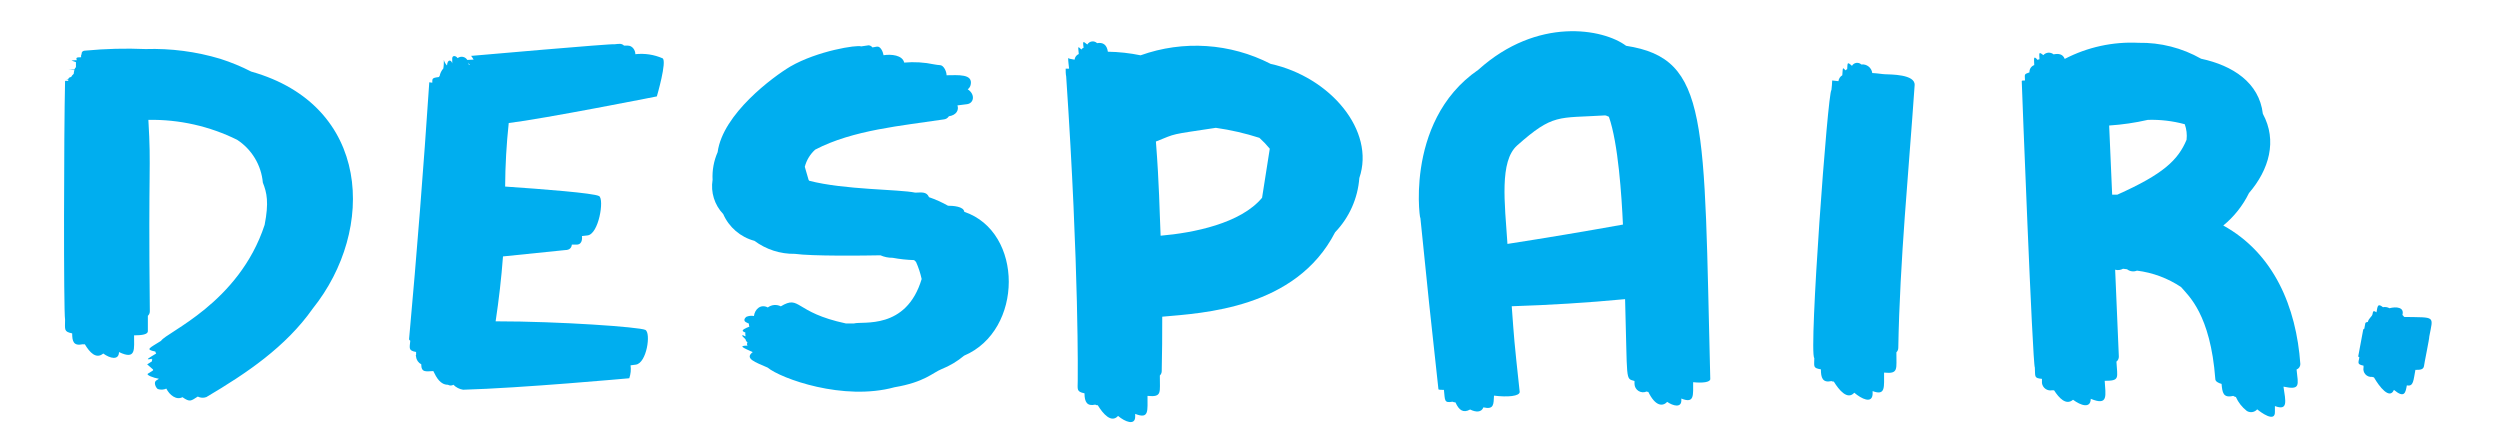
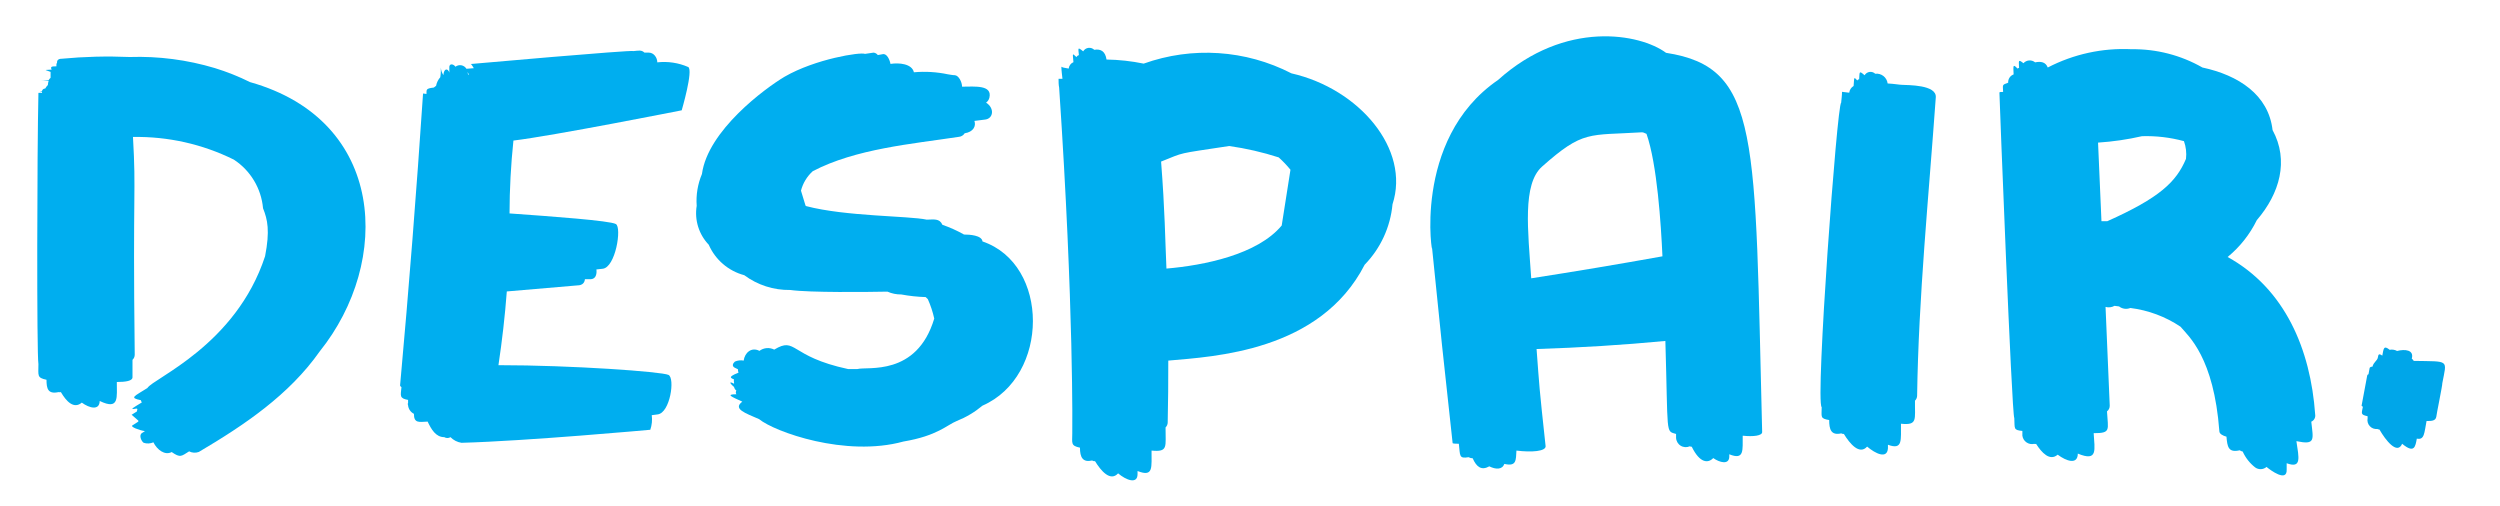
- <svg xmlns="http://www.w3.org/2000/svg" id="INDEX" viewBox="0 0 292 52">
+ <svg xmlns="http://www.w3.org/2000/svg" id="INDEX" viewBox="0 0 257 52">
  <defs>
    <style>.cls-1{fill:#00a6e9;}.cls-2{fill:#00aeef;}</style>
  </defs>
-   <path class="cls-1" d="M275.58,41.71c-.13.71-.29.83.48,1l0,.21a.92.92,0,0,0,1,1.1.76.76,0,0,0,.22.06c.63,1.1,1.83,2.63,2.33,1.46,1.27,1.05,1.36.27,1.51-.53.8.17.76-.6,1-1.81.5,0,.92,0,1-.43,0-.16.65-3.3.62-3.46.46-2.47.8-2.22-2.94-2.29a.67.67,0,0,0-.2-.23c.26-.91-.71-1-1.51-.79a1.12,1.12,0,0,0-.76-.12c-.63-.5-.62-.12-.76.6-.39-.27-.4-.1-.46.21s-.43.45-.55.92c-.16,0-.28.08-.29.14l-.12.65c-.07,0-.12.07-.13.12l-.58,3.11s.06.08.16.12" />
-   <path class="cls-2" d="M189.93,5.35c-2.67-2-10.35-3.42-17.25,2.79-9,6.17-6.64,18.78-6.79,17.21q1,10.07,2.12,20.12c0,.05.29.07.64.07.14,1.24,0,1.55,1,1.38A.84.84,0,0,0,170,47c.4.91.91,1.28,1.71.83.66.33,1.32.36,1.55-.25,1.26.29,1.18-.37,1.24-1.37,1.6.2,3,.07,3-.44-.69-6.36-.63-6-.93-10,4.42-.14,8.84-.41,13.24-.83.29,9.79,0,9.23,1.1,9.56v.35a1,1,0,0,0,1.41.88c.19.08.14,0,.21.06.83,1.69,1.68,1.7,2.2,1.15.68.47,1.62.71,1.65-.13v-.26c1.58.64,1.36-.44,1.38-1.91,1.11.12,2,0,2-.37C199,14,199.66,6.85,189.93,5.35ZM177.19,17c4.24-3.76,4.77-3.18,10.27-3.52.17,0,.3.11.46.16,1.09,3.1,1.49,9.27,1.64,12.59q-6.73,1.21-13.49,2.26C175.74,23.64,175.14,18.85,177.19,17Z" />
-   <path class="cls-2" d="M59.42,14.37c4.08-.49,17.3-3.11,17.3-3.11s1.21-4.13.67-4.45a6.22,6.22,0,0,0-3.18-.48c0-.49-.36-1-.87-1l-.45,0c-.31-.3-.62-.2-1.11-.16C71.55,5.07,55.28,6.51,55,6.53c.06,0,.17.19.32.43L54.58,7a.77.77,0,0,0-1.13-.21c-.18-.27-.59-.37-.63,0,0,.2,0,.41,0,.61h0c-.1-.42-.55-.53-.61.25l0,0,0,0A1.54,1.54,0,0,1,51.84,7c0,.33,0,.66-.06,1a1.85,1.85,0,0,0-.43.88L51.25,9c-.85.1-.74.21-.76.66l-.35-.05q-1,15-2.36,30c0,.07.05.13.14.19-.08.88-.24,1.15.68,1.31a1.92,1.92,0,0,0,0,.34c-.08.05,0,.14,0,.22a1.09,1.09,0,0,0,.6.87c0,1,.54.84,1.41.8.38.8.84,1.6,1.71,1.6a.62.62,0,0,0,.64,0,2,2,0,0,0,1.13.58c6.69-.18,19.41-1.34,19.41-1.34a3.29,3.29,0,0,0,.15-1.51l.61-.08c1.28-.16,1.8-3.73,1.11-4.06s-9.91-1-17.48-1c.38-2.53.67-5.05.86-7.58L66,29.21c.57,0,.76-.31.79-.64l.62,0c.72-.06.56-1,.56-1l.63-.07c1.34-.11,2-4.25,1.37-4.6S63.39,22.09,59,21.79A73.62,73.62,0,0,1,59.42,14.37ZM54.86,7.59h-.09a1.81,1.81,0,0,0-.06-.27Z" />
-   <path class="cls-2" d="M29.34,8.36a23.84,23.84,0,0,0-3.61-1.49A27.35,27.35,0,0,0,17,5.73a50.75,50.75,0,0,0-7,.18c-.38,0-.49.21-.47.43-.08.05-.06.24-.06.35-.42,0-.67,0-.49.34-.06,0-.1,0-.11,0-.76.05-.58,0,0,.23v.58a.87.87,0,0,0-.18.28c-1.1.07-.87,0,0,.07a1.83,1.83,0,0,0-.08.43A1.56,1.56,0,0,0,8.3,9c-.15,0-.32.11-.33.26-.32,0-.25,0,0,.07,0,0,0,.08,0,.12a1.81,1.81,0,0,0-.37,0c-.14,6-.18,26.88,0,27.88,0,1.19-.17,1.4.83,1.61,0,.92.15,1.5,1.23,1.27a.75.75,0,0,0,.25,0c.55.94,1.32,1.78,2.15,1.08.79.58,1.82.83,1.84-.17,2.07,1,1.74-.43,1.76-1.95.94,0,1.61-.12,1.61-.48q0-.9,0-1.8a.71.71,0,0,0,.23-.53C17.31,18.71,17.68,20,17.33,14A22.47,22.47,0,0,1,27.7,16.33a6.68,6.68,0,0,1,3,5c.47,1.17.72,2.32.21,4.93-3,9.16-11.51,12.55-12.1,13.55-1.37.87-1.89,1-.67,1.25a.79.79,0,0,0,.1.23h0c-.86.54-1.45.81-.45.61h0c-.15.08-.11.06,0,.08a.66.66,0,0,0-.05.23l-.55.35s.33.3.69.6a.44.44,0,0,0,0,.1l-.61.39c-.23.14.65.49,1.29.59v0l-.31.2c-.33.21-.07.83.18,1a1.39,1.39,0,0,0,1-.05c.37.76,1.18,1.38,1.88,1,.9.63,1,.42,1.79-.07a1.25,1.25,0,0,0,1,.06c4.69-2.77,9.28-5.86,12.43-10.34C43.92,26.82,43.34,12.3,29.34,8.36Z" />
-   <path class="cls-2" d="M223.63,9.95c.09-1.3-2.86-1.24-3.48-1.28-.24,0-.83-.11-1.47-.14a1.15,1.15,0,0,0-1.28-1,.7.7,0,0,0-1.09.16c-.6-.54-.5-.32-.56.4a.28.28,0,0,0-.19.13c-.38-.4-.3-.36-.38.57a.93.93,0,0,0-.45.69L214,9.4c0,.38-.06.75-.09,1.13-.41,0-2.67,30.73-2,31.29,0,1-.19,1.16.77,1.32,0,.95.18,1.61,1.24,1.37a.45.45,0,0,0,.27.06c.61,1,1.6,2.19,2.39,1.3.86.73,2.06,1.31,2.14.18l0-.37c1.56.58,1.32-.5,1.34-2.16,1.75.18,1.41-.44,1.44-2.37a.72.72,0,0,0,.22-.51C221.9,30.39,222.93,20.17,223.63,9.95Z" />
-   <path class="cls-2" d="M148.41,7.46a19.11,19.11,0,0,0-15.19-1,20.58,20.58,0,0,0-3.82-.42c-.12-.83-.58-1.12-1.26-1a.73.73,0,0,0-1.14.16c-.61-.51-.5-.31-.44.39a.37.37,0,0,0-.25.2c-.47-.44-.38-.4-.31.52a.81.81,0,0,0-.49.66c-.4-.06-.74-.13-.75-.21,0,.42.07.84.11,1.26-.23,0-.41,0-.4,0,0,.3,0,.61.06.91,0,0,0,0,0,0,1.53,22.7,1.35,35.55,1.35,35.55,0,1-.18,1.26.79,1.46,0,1,.29,1.54,1.25,1.32a.46.46,0,0,0,.3.07c.61,1,1.58,2.13,2.37,1.25.81.69,2,1.16,2,.08,0-.11,0-.21,0-.32,1.68.67,1.42-.41,1.44-2.1,1.75.17,1.42-.4,1.44-2.38a.72.72,0,0,0,.22-.52c.05-2.12.06-4.23.06-6.35,4.68-.42,15.6-.92,20.19-9.86a10.26,10.26,0,0,0,2.83-6.34C160.66,15.27,155.39,9,148.41,7.46Zm-1,15.64c-2.49,3-8,4.1-11.85,4.43-.14-3.1-.15-5.85-.55-11,2.51-1,1.48-.76,7-1.6a30.66,30.66,0,0,1,5.09,1.17,11.29,11.29,0,0,1,1.21,1.27Z" />
-   <path class="cls-2" d="M268.68,42.53c-.47-6.67-3.09-12.93-9-16.19a11.37,11.37,0,0,0,3-3.79c2.35-2.73,3.33-6.12,1.62-9.26-.42-3.64-3.52-5.64-7.21-6.43A14.27,14.27,0,0,0,249.78,5a16.89,16.89,0,0,0-8.62,1.88c-.22-.57-.71-.65-1.3-.53a.87.87,0,0,0-1.2.09c-.58-.47-.47-.22-.45.48A.39.39,0,0,0,238,7c-.53-.58-.42-.17-.4.6l0,0a.85.85,0,0,0-.56.85c-.67.24-.54.2-.52.95-.22,0-.38,0-.38.07,0,.41,1.27,33.15,1.53,33.46.06,1.08-.12,1.23.83,1.32,0,.16,0,.33,0,.49a1,1,0,0,0,1.21.84.35.35,0,0,0,.2,0c.58.91,1.41,1.81,2.22,1.11.91.68,2.06,1.06,2.07-.11,2.1.87,1.72-.41,1.63-2.1,1.81,0,1.47-.32,1.37-2.24a.72.72,0,0,0,.28-.6c-.15-3.38-.29-6.76-.43-10.14a1.19,1.19,0,0,0,.92-.11l.47.06a1.16,1.16,0,0,0,1.16.16,11.91,11.91,0,0,1,5.15,1.92c.85,1,3.43,3.16,4,10.75,0,.27.35.46.73.56.09,1,.17,1.68,1.36,1.4a.88.88,0,0,0,.31.13,4.3,4.3,0,0,0,1.28,1.63.94.94,0,0,0,1.21-.19c.37.31,2.14,1.64,2.07.25,0-.21,0-.42,0-.63,1.55.57,1.26-.54,1-2.27,2,.42,1.73-.15,1.53-2A.68.68,0,0,0,268.68,42.53ZM250.87,14a14.73,14.73,0,0,1,4.31.51,4,4,0,0,1,.21,1.82c-1,2.37-2.7,4-8.09,6.41l-.6,0q-.17-4-.35-8.08A28.5,28.5,0,0,0,250.87,14Z" />
-   <path class="cls-2" d="M112.63,24.74c-.07-.64-1.34-.71-1.9-.71a13.4,13.4,0,0,0-2.22-1c-.3-.68-.87-.54-1.61-.53-1.88-.4-8.31-.32-12.39-1.39L94.44,21,94,19.48a4.08,4.08,0,0,1,1.21-2c4.41-2.31,10.19-2.8,15-3.53a.79.79,0,0,0,.62-.37c.88-.13,1.19-.73,1-1.27l1.11-.14c.82-.1,1-1.15.09-1.74a.87.87,0,0,0,.34-.51c.31-1.32-1.47-1.14-2.81-1.13,0-.46-.34-1.16-.75-1.18-.23,0-.46-.06-.7-.09a11.84,11.84,0,0,0-3.5-.21c-.2-.88-1.53-1-2.41-.86-.07-.42-.37-1.1-.8-1l-.5.09a.62.62,0,0,0-.44-.25l-.88.13c-.43-.21-5.09.51-8.27,2.35-2,1.19-7.89,5.53-8.49,10A7.09,7.09,0,0,0,83.23,21a4.69,4.69,0,0,0,1.24,4,5.53,5.53,0,0,0,3.65,3.13,7.71,7.71,0,0,0,4.72,1.52c2,.28,8,.21,10,.17a3.38,3.38,0,0,0,1.42.29,16.29,16.29,0,0,0,2.51.27l.22.21a10.19,10.19,0,0,1,.66,2c-1.8,6-6.91,4.9-7.91,5.19l-.94,0c-6.09-1.3-5.3-3.38-7.6-2a1.44,1.44,0,0,0-1.52.13c-.84-.44-1.52.22-1.62,1a1.53,1.53,0,0,0-.9.1c-.21.18-.35.47,0,.64l.31.15a.84.84,0,0,0,.06.35c-1.18.46-.76.55-.46.7a.45.45,0,0,0,0,.3,1.34,1.34,0,0,0,0,.14c-.44-.25-.57-.16,0,.33h0a.67.67,0,0,0,.24.38.32.32,0,0,0,0,.37c-1.15,0-.48.26.61.76-1,.75.29,1.17,1.73,1.8,1.57,1.29,8.87,3.94,14.83,2.3,3.51-.59,4.48-1.71,5.48-2.11a9.75,9.75,0,0,0,2.65-1.58C119.55,38.6,119.57,27.09,112.63,24.74Z" />
+   <path class="cls-1" d="M242.91,41.79c-.13.71-.29.83.48,1l0,.21a.92.92,0,0,0,1,1.1.76.76,0,0,0,.22.06c.63,1.1,1.83,2.63,2.33,1.46,1.27,1.05,1.36.27,1.51-.53.8.17.76-.6,1-1.81.5,0,.92,0,1-.43,0-.16.65-3.3.62-3.46.46-2.47.8-2.22-2.94-2.29a.67.67,0,0,0-.2-.23c.26-.91-.71-1-1.51-.79a1.12,1.12,0,0,0-.76-.12c-.63-.5-.62-.12-.76.6-.39-.27-.4-.1-.46.21s-.43.45-.55.92c-.16,0-.28.08-.29.14l-.12.65c-.07,0-.12.07-.13.12l-.58,3.11s.06.08.16.12" />
+   <path class="cls-2" d="M171.27,5.43C168.61,3.46,160.92,2,154,8.22c-9,6.17-6.64,18.78-6.79,17.21q1,10.07,2.12,20.12c0,.05.29.07.64.07.14,1.24,0,1.55,1,1.38a.84.84,0,0,0,.42.11c.4.91.91,1.28,1.71.83.66.33,1.32.36,1.55-.25,1.26.29,1.18-.37,1.24-1.37,1.6.2,3,.07,3-.44-.69-6.36-.63-6-.93-10,4.42-.14,8.84-.41,13.24-.83.29,9.79,0,9.23,1.1,9.56V45a1,1,0,0,0,1.41.88c.19.08.14,0,.21.06.83,1.69,1.68,1.7,2.2,1.15.68.47,1.62.71,1.65-.13v-.26c1.58.64,1.36-.44,1.38-1.91,1.11.12,2,0,2-.37C180.38,14,181,6.93,171.27,5.43ZM158.53,17.12c4.24-3.76,4.77-3.18,10.27-3.52.17,0,.3.11.46.16,1.09,3.1,1.49,9.27,1.64,12.59q-6.73,1.21-13.49,2.26C157.08,23.72,156.48,18.93,158.53,17.12Z" />
+   <path class="cls-2" d="M52.78,14.45c4.08-.49,17.3-3.11,17.3-3.11s1.21-4.13.67-4.45a6.22,6.22,0,0,0-3.18-.48c0-.49-.36-1-.87-1l-.45,0c-.31-.3-.62-.2-1.11-.16-.22-.14-16.49,1.31-16.75,1.33.06,0,.17.19.32.43l-.76.06a.77.77,0,0,0-1.13-.21c-.18-.27-.59-.37-.63,0,0,.2,0,.41,0,.61h0c-.1-.42-.55-.53-.61.25l0,0,0,0a1.54,1.54,0,0,1-.26-.78c0,.33,0,.66-.06,1a1.85,1.85,0,0,0-.43.88L44.6,9c-.85.1-.74.21-.76.66l-.35-.05q-1,15-2.36,30c0,.07.05.13.14.19-.08.88-.24,1.15.68,1.31a1.92,1.92,0,0,0,0,.34c-.08.05,0,.14,0,.22a1.09,1.09,0,0,0,.6.87c0,1,.54.84,1.41.8.38.8.84,1.6,1.71,1.6a.62.62,0,0,0,.64,0,2,2,0,0,0,1.13.58c6.69-.18,19.41-1.34,19.41-1.34A3.29,3.29,0,0,0,67,42.68l.61-.08c1.28-.16,1.8-3.73,1.11-4.06s-9.91-1-17.48-1c.38-2.53.67-5.05.86-7.58l7.24-.62c.57,0,.76-.31.79-.64l.62,0c.72-.06.56-1,.56-1l.63-.07c1.34-.11,2-4.25,1.37-4.6s-6.58-.78-10.93-1.09A73.62,73.62,0,0,1,52.78,14.45ZM48.21,7.67h-.09a1.81,1.81,0,0,0-.06-.27Z" />
+   <path class="cls-2" d="M25.7,8.44A23.84,23.84,0,0,0,22.09,7a27.35,27.35,0,0,0-8.76-1.14,50.75,50.75,0,0,0-7,.18c-.38,0-.49.21-.47.43-.08.05-.06.24-.06.35-.42,0-.67,0-.49.34-.06,0-.1,0-.11,0-.76.05-.58,0,0,.23V8A.87.87,0,0,0,5,8.24c-1.1.07-.87,0,0,.07a1.83,1.83,0,0,0-.08.43,1.56,1.56,0,0,0-.27.36c-.15,0-.32.11-.33.26-.32,0-.25,0,0,.07,0,0,0,.08,0,.12a1.81,1.81,0,0,0-.37,0c-.14,6-.18,26.88,0,27.88,0,1.19-.17,1.4.83,1.61,0,.92.15,1.5,1.23,1.27a.75.75,0,0,0,.25,0c.55.94,1.32,1.78,2.15,1.08.79.58,1.82.83,1.84-.17,2.07,1,1.74-.43,1.76-1.95.94,0,1.61-.12,1.61-.48q0-.9,0-1.8a.71.71,0,0,0,.23-.53c-.21-17.67.16-16.38-.18-22.38a22.47,22.47,0,0,1,10.37,2.33,6.68,6.68,0,0,1,3,5c.47,1.17.72,2.32.21,4.93-3,9.16-11.51,12.55-12.1,13.55-1.37.87-1.89,1-.67,1.25a.79.79,0,0,0,.1.23h0c-.86.54-1.45.81-.45.61h0c-.15.08-.11.06,0,.08a.66.66,0,0,0-.05.23l-.55.35s.33.3.69.6a.44.44,0,0,0,0,.1l-.61.39c-.23.14.65.49,1.29.59v0l-.31.2c-.33.21-.07.83.18,1a1.39,1.39,0,0,0,1-.05c.37.76,1.18,1.38,1.88,1,.9.63,1,.42,1.79-.07a1.25,1.25,0,0,0,1,.06c4.69-2.77,9.28-5.86,12.43-10.34C40.27,26.9,39.7,12.38,25.7,8.44Z" />
+   <path class="cls-2" d="M199,10c.09-1.3-2.86-1.24-3.48-1.28-.24,0-.83-.11-1.47-.14a1.15,1.15,0,0,0-1.28-1,.7.7,0,0,0-1.09.16c-.6-.54-.5-.32-.56.4a.28.28,0,0,0-.19.13c-.38-.4-.3-.36-.38.57a.93.93,0,0,0-.45.69l-.74-.09c0,.38-.06.75-.09,1.13-.41,0-2.67,30.73-2,31.29,0,1-.19,1.16.77,1.32,0,.95.18,1.61,1.24,1.37a.45.45,0,0,0,.27.06c.61,1,1.6,2.19,2.39,1.3.86.73,2.06,1.31,2.14.18l0-.37c1.56.58,1.32-.5,1.34-2.16,1.75.18,1.41-.44,1.44-2.37a.72.72,0,0,0,.22-.51C197.23,30.47,198.27,20.25,199,10Z" />
+   <path class="cls-2" d="M132.76,7.54a19.11,19.11,0,0,0-15.19-1,20.58,20.58,0,0,0-3.82-.42c-.12-.83-.58-1.12-1.26-1a.73.73,0,0,0-1.14.16c-.61-.51-.5-.31-.44.39a.37.37,0,0,0-.25.2c-.47-.44-.38-.4-.31.52a.81.81,0,0,0-.49.66c-.4-.06-.74-.13-.75-.21,0,.42.07.84.11,1.26-.23,0-.41,0-.4,0,0,.3,0,.61.06.91,0,0,0,0,0,0,1.53,22.7,1.35,35.55,1.35,35.55,0,1-.18,1.26.79,1.46,0,1,.29,1.54,1.25,1.32a.46.46,0,0,0,.3.07c.61,1,1.58,2.13,2.37,1.25.81.69,2,1.16,2,.08,0-.11,0-.21,0-.32,1.68.67,1.42-.41,1.44-2.1,1.75.17,1.42-.4,1.44-2.38a.72.72,0,0,0,.22-.52c.05-2.12.06-4.23.06-6.35,4.68-.42,15.6-.92,20.19-9.86A10.26,10.26,0,0,0,143.15,21C145,15.35,139.74,9.13,132.76,7.54Zm-1,15.64c-2.49,3-8,4.1-11.85,4.43-.14-3.1-.15-5.85-.55-11,2.51-1,1.48-.76,7-1.6a30.66,30.66,0,0,1,5.09,1.17,11.29,11.29,0,0,1,1.21,1.27Z" />
+   <path class="cls-2" d="M238,42.61c-.47-6.67-3.09-12.93-9-16.19a11.37,11.37,0,0,0,3-3.79c2.35-2.73,3.33-6.12,1.62-9.26-.42-3.64-3.52-5.64-7.21-6.43a14.27,14.27,0,0,0-7.28-1.88,16.89,16.89,0,0,0-8.62,1.88c-.22-.57-.71-.65-1.3-.53a.87.87,0,0,0-1.2.09c-.58-.47-.47-.22-.45.48a.39.39,0,0,0-.16.07c-.53-.58-.42-.17-.4.6l0,0a.85.85,0,0,0-.56.85c-.67.24-.54.2-.52.95-.22,0-.38,0-.38.07,0,.41,1.27,33.15,1.53,33.46.06,1.08-.12,1.23.83,1.32,0,.16,0,.33,0,.49a1,1,0,0,0,1.21.84.35.35,0,0,0,.2,0c.58.91,1.41,1.81,2.22,1.11.91.68,2.06,1.06,2.07-.11,2.1.87,1.72-.41,1.63-2.1,1.81,0,1.47-.32,1.37-2.24a.72.72,0,0,0,.28-.6c-.15-3.38-.29-6.76-.43-10.14a1.19,1.19,0,0,0,.92-.11l.47.06a1.16,1.16,0,0,0,1.16.16,11.91,11.91,0,0,1,5.15,1.92c.85,1,3.43,3.16,4,10.75,0,.27.35.46.73.56.09,1,.17,1.68,1.36,1.4a.88.88,0,0,0,.31.13,4.3,4.3,0,0,0,1.28,1.63A.94.94,0,0,0,233,48c.37.31,2.14,1.64,2.07.25,0-.21,0-.42,0-.63,1.55.57,1.26-.54,1-2.27,2,.42,1.73-.15,1.53-2A.68.68,0,0,0,238,42.61ZM220.2,14a14.73,14.73,0,0,1,4.31.51,4,4,0,0,1,.21,1.82c-1,2.37-2.7,4-8.09,6.41l-.6,0q-.17-4-.35-8.08A28.5,28.5,0,0,0,220.2,14Z" />
+   <path class="cls-2" d="M101,24.82c-.07-.64-1.34-.71-1.9-.71a13.4,13.4,0,0,0-2.22-1c-.3-.68-.87-.54-1.61-.53-1.88-.4-8.31-.32-12.39-1.39l-.07-.05-.47-1.54a4.08,4.08,0,0,1,1.21-2c4.41-2.31,10.19-2.8,15-3.53a.79.79,0,0,0,.62-.37c.88-.13,1.19-.73,1-1.27l1.11-.14c.82-.1,1-1.15.09-1.74a.87.87,0,0,0,.34-.51c.31-1.32-1.47-1.14-2.81-1.13,0-.46-.34-1.16-.75-1.18-.23,0-.46-.06-.7-.09a11.84,11.84,0,0,0-3.5-.21c-.2-.88-1.53-1-2.41-.86-.07-.42-.37-1.1-.8-1l-.5.09a.62.62,0,0,0-.44-.25l-.88.13c-.43-.21-5.09.51-8.27,2.35-2,1.19-7.89,5.53-8.49,10a7.09,7.09,0,0,0-.54,3.27,4.69,4.69,0,0,0,1.24,4,5.53,5.53,0,0,0,3.65,3.13,7.71,7.71,0,0,0,4.72,1.52c2,.28,8,.21,10,.17a3.38,3.38,0,0,0,1.42.29,16.29,16.29,0,0,0,2.51.27l.22.21a10.19,10.19,0,0,1,.66,2c-1.8,6-6.91,4.9-7.91,5.19l-.94,0c-6.09-1.3-5.3-3.38-7.6-2a1.44,1.44,0,0,0-1.52.13c-.84-.44-1.52.22-1.62,1a1.53,1.53,0,0,0-.9.1c-.21.18-.35.47,0,.64l.31.15a.84.84,0,0,0,.06.35c-1.18.46-.76.55-.46.7a.45.45,0,0,0,0,.3,1.34,1.34,0,0,0,0,.14c-.44-.25-.57-.16,0,.33h0a.67.67,0,0,0,.24.38.32.32,0,0,0,0,.37c-1.15,0-.48.26.61.76-1,.75.29,1.17,1.73,1.8,1.57,1.29,8.87,3.94,14.83,2.3,3.51-.59,4.48-1.71,5.48-2.11a9.75,9.75,0,0,0,2.65-1.58C107.9,38.68,107.92,27.17,101,24.82Z" />
</svg>
